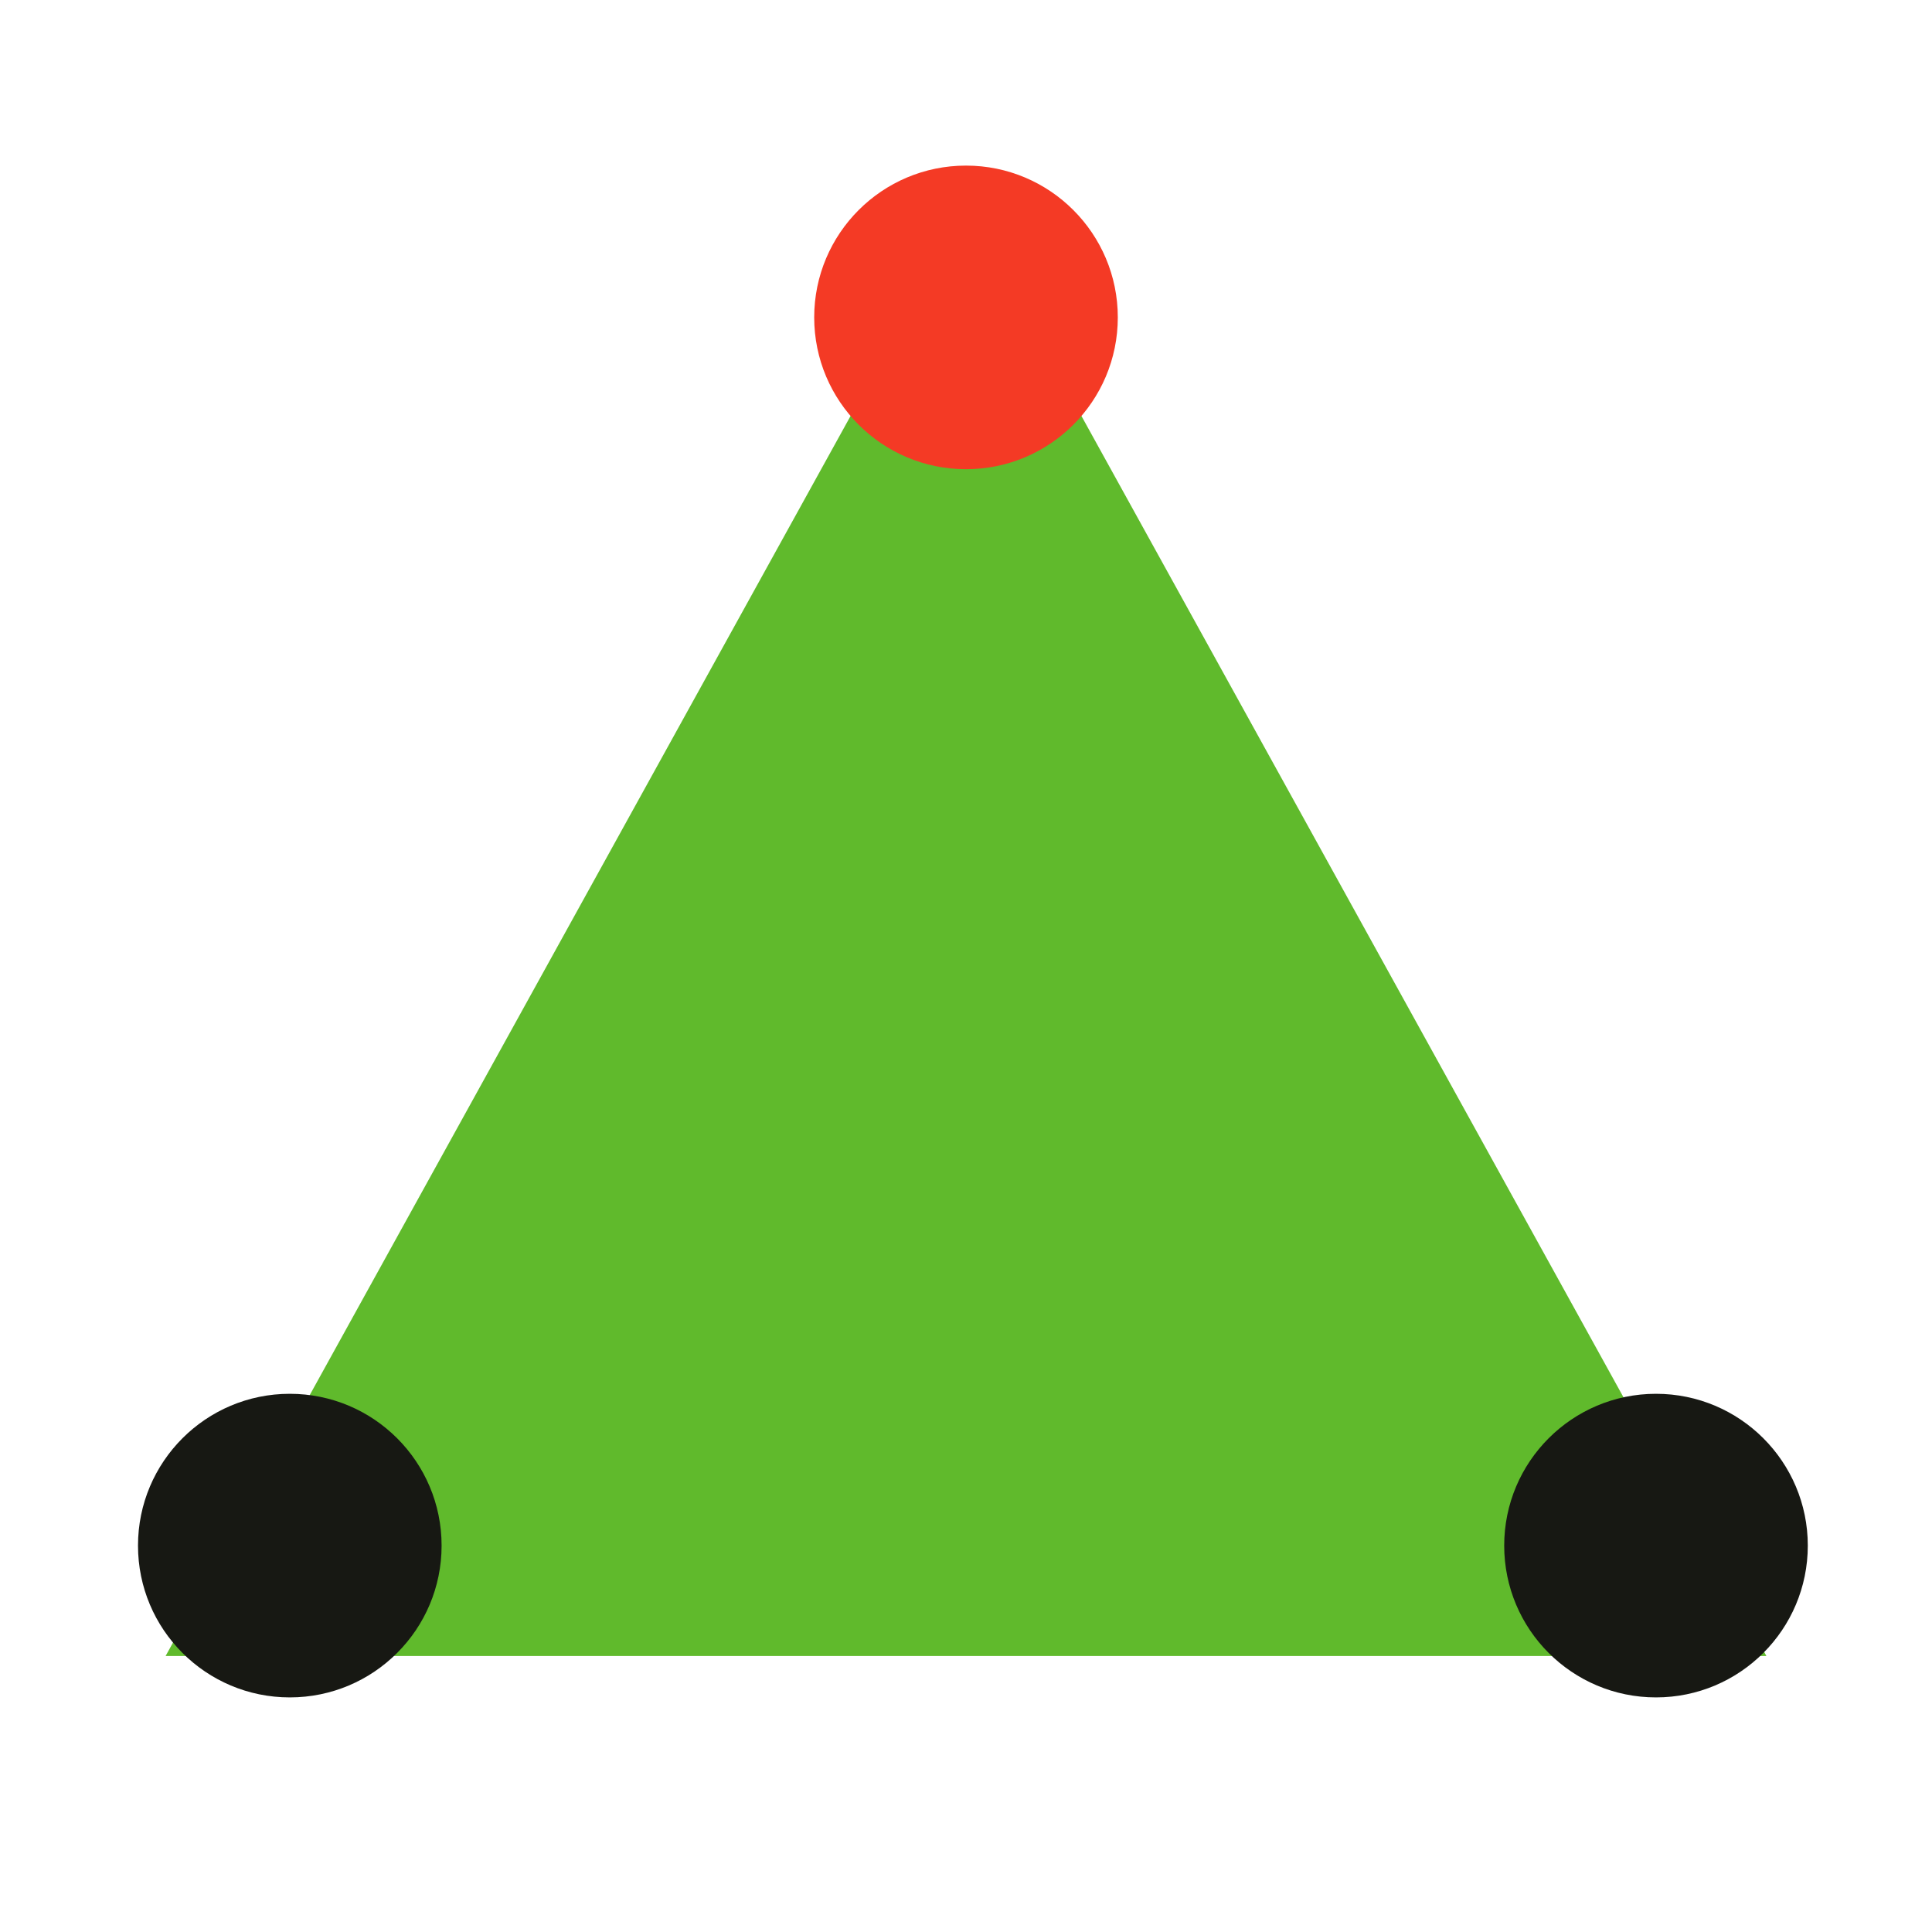
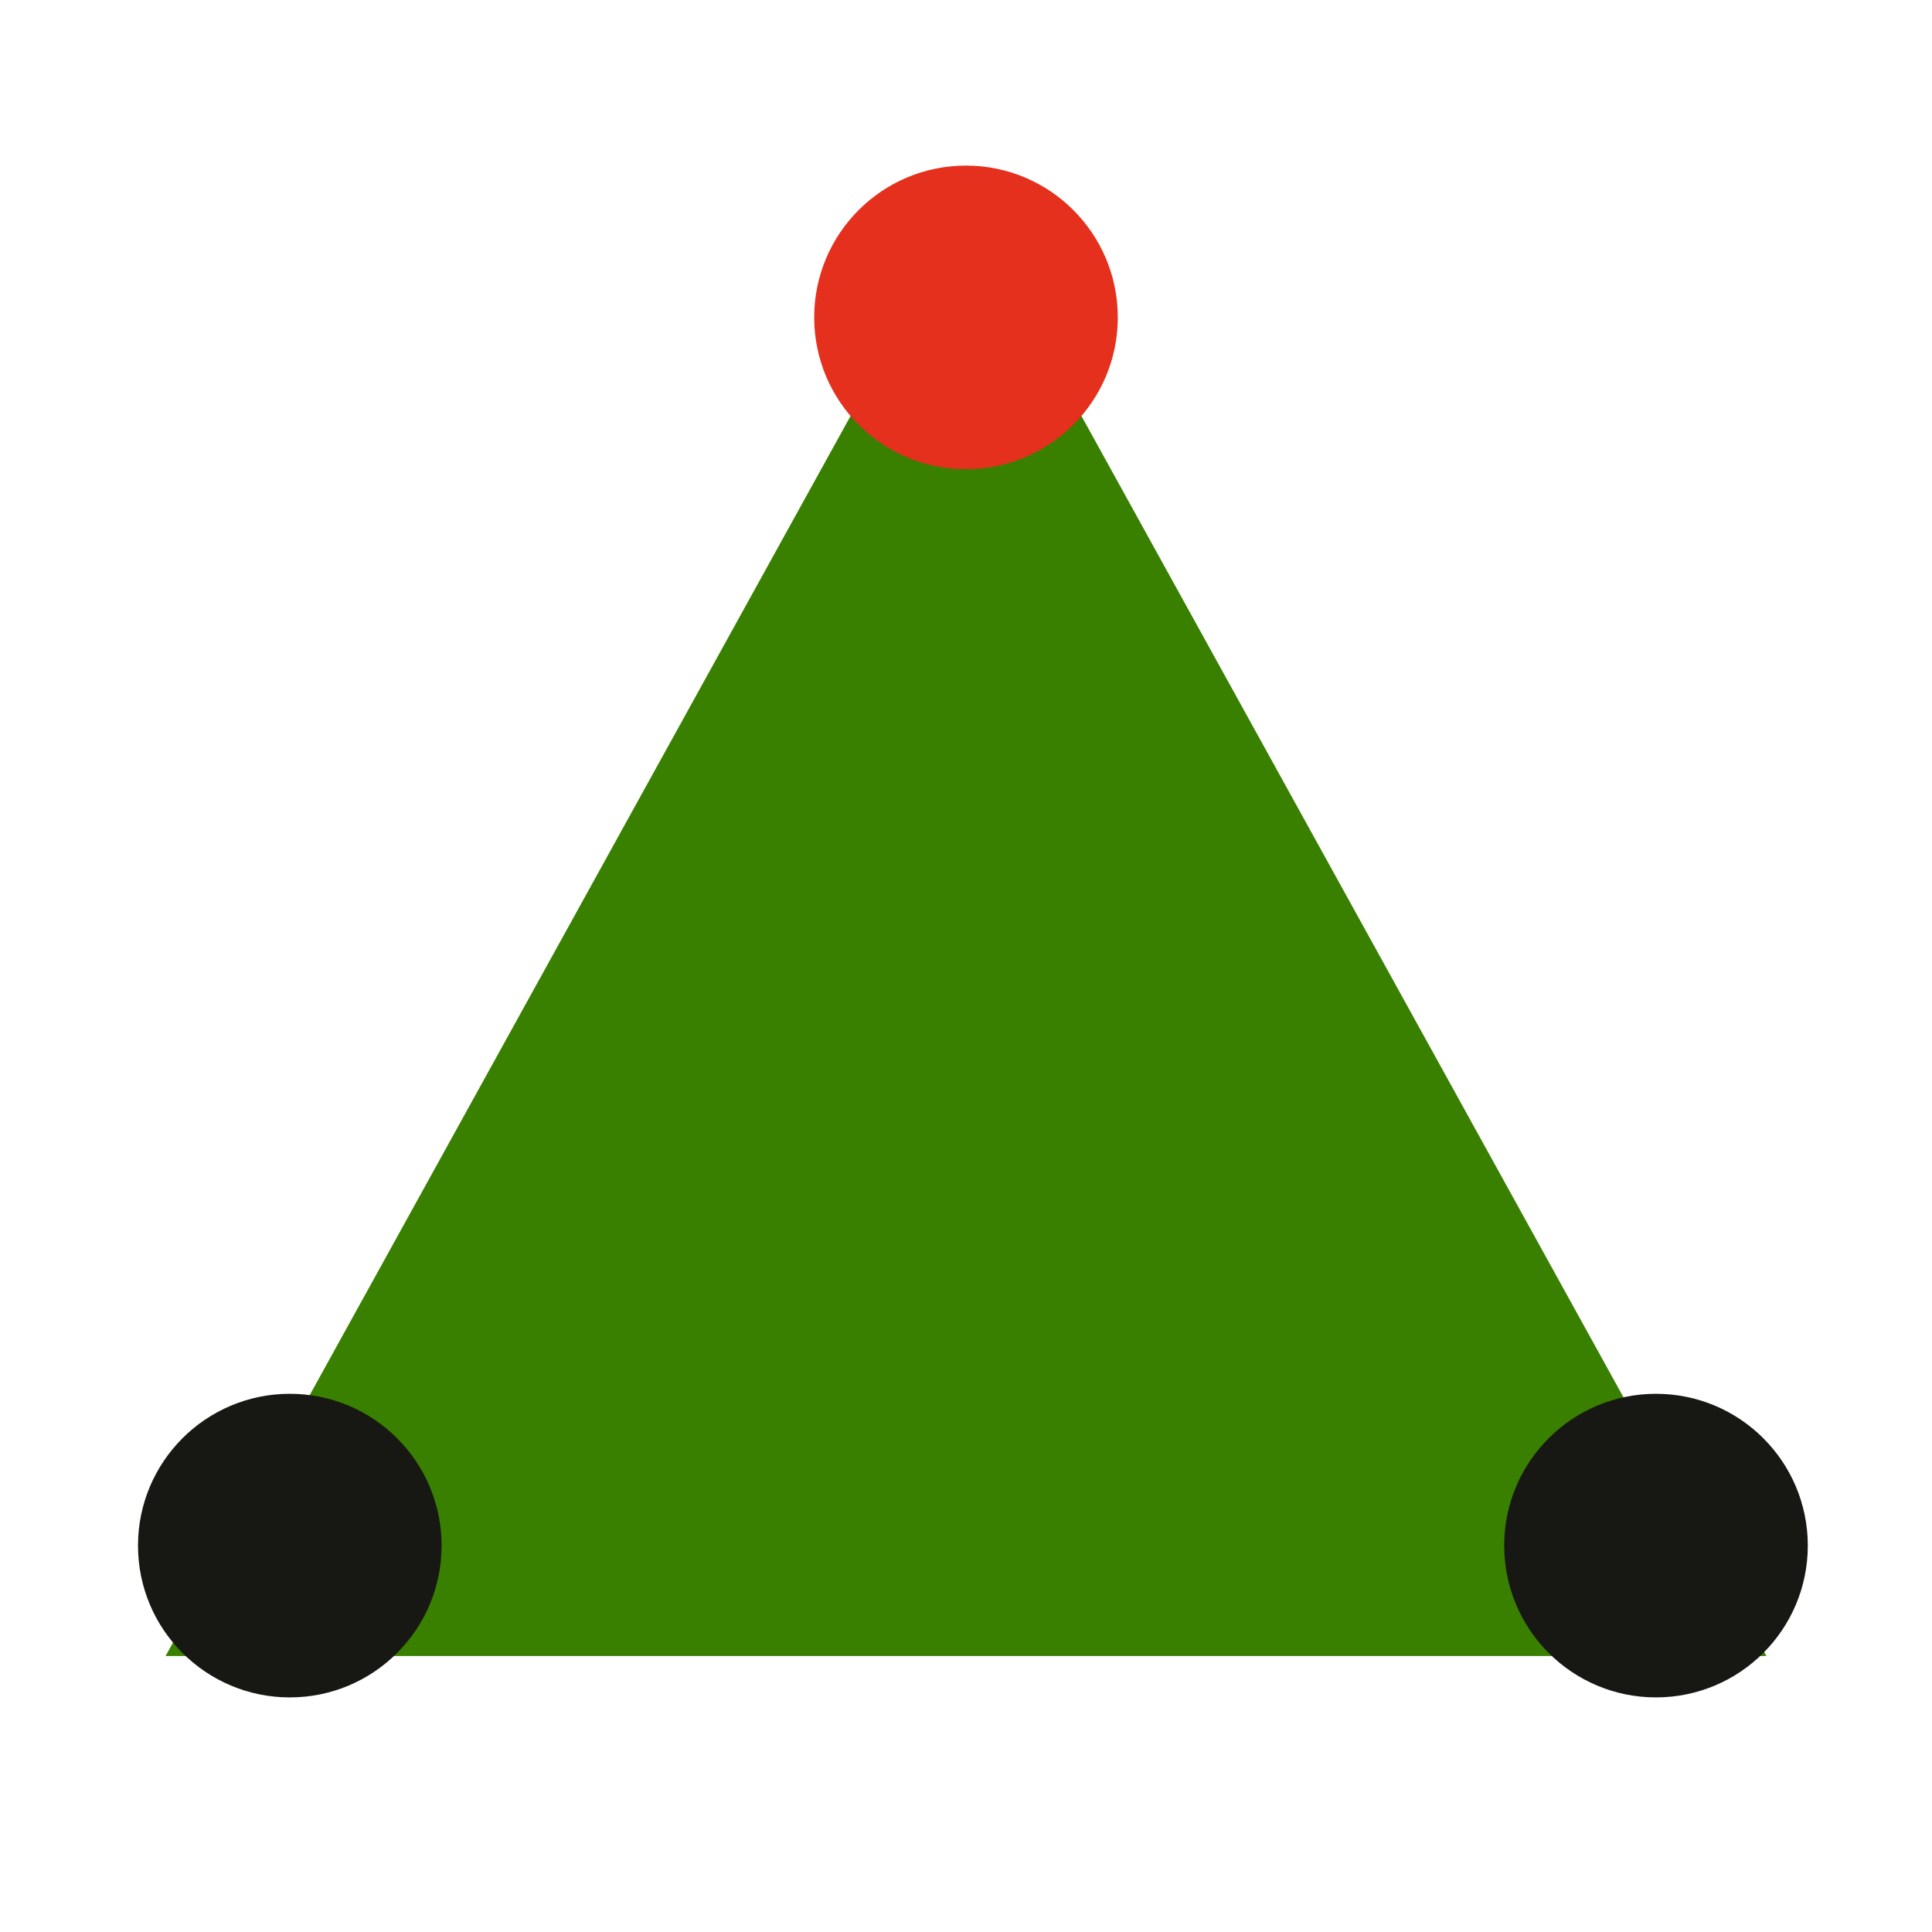
<svg xmlns="http://www.w3.org/2000/svg" viewBox="0 0 140 140" role="img" aria-label="The project management triangle">
-   <path d="M70 15L128 120H12Z" fill="#60ba2c" stroke="none" stroke-width="2" />
-   <circle cx="70" cy="23" r="11" fill="#f43a25" />
+   <path d="M70 15L128 120H12Z" fill="#398000" stroke="none" stroke-width="2" />
+   <circle cx="70" cy="23" r="11" fill="#e4301c" />
  <circle cx="21" cy="112" r="11" fill="#171813" />
  <circle cx="120" cy="112" r="11" fill="#171813" />
</svg>
